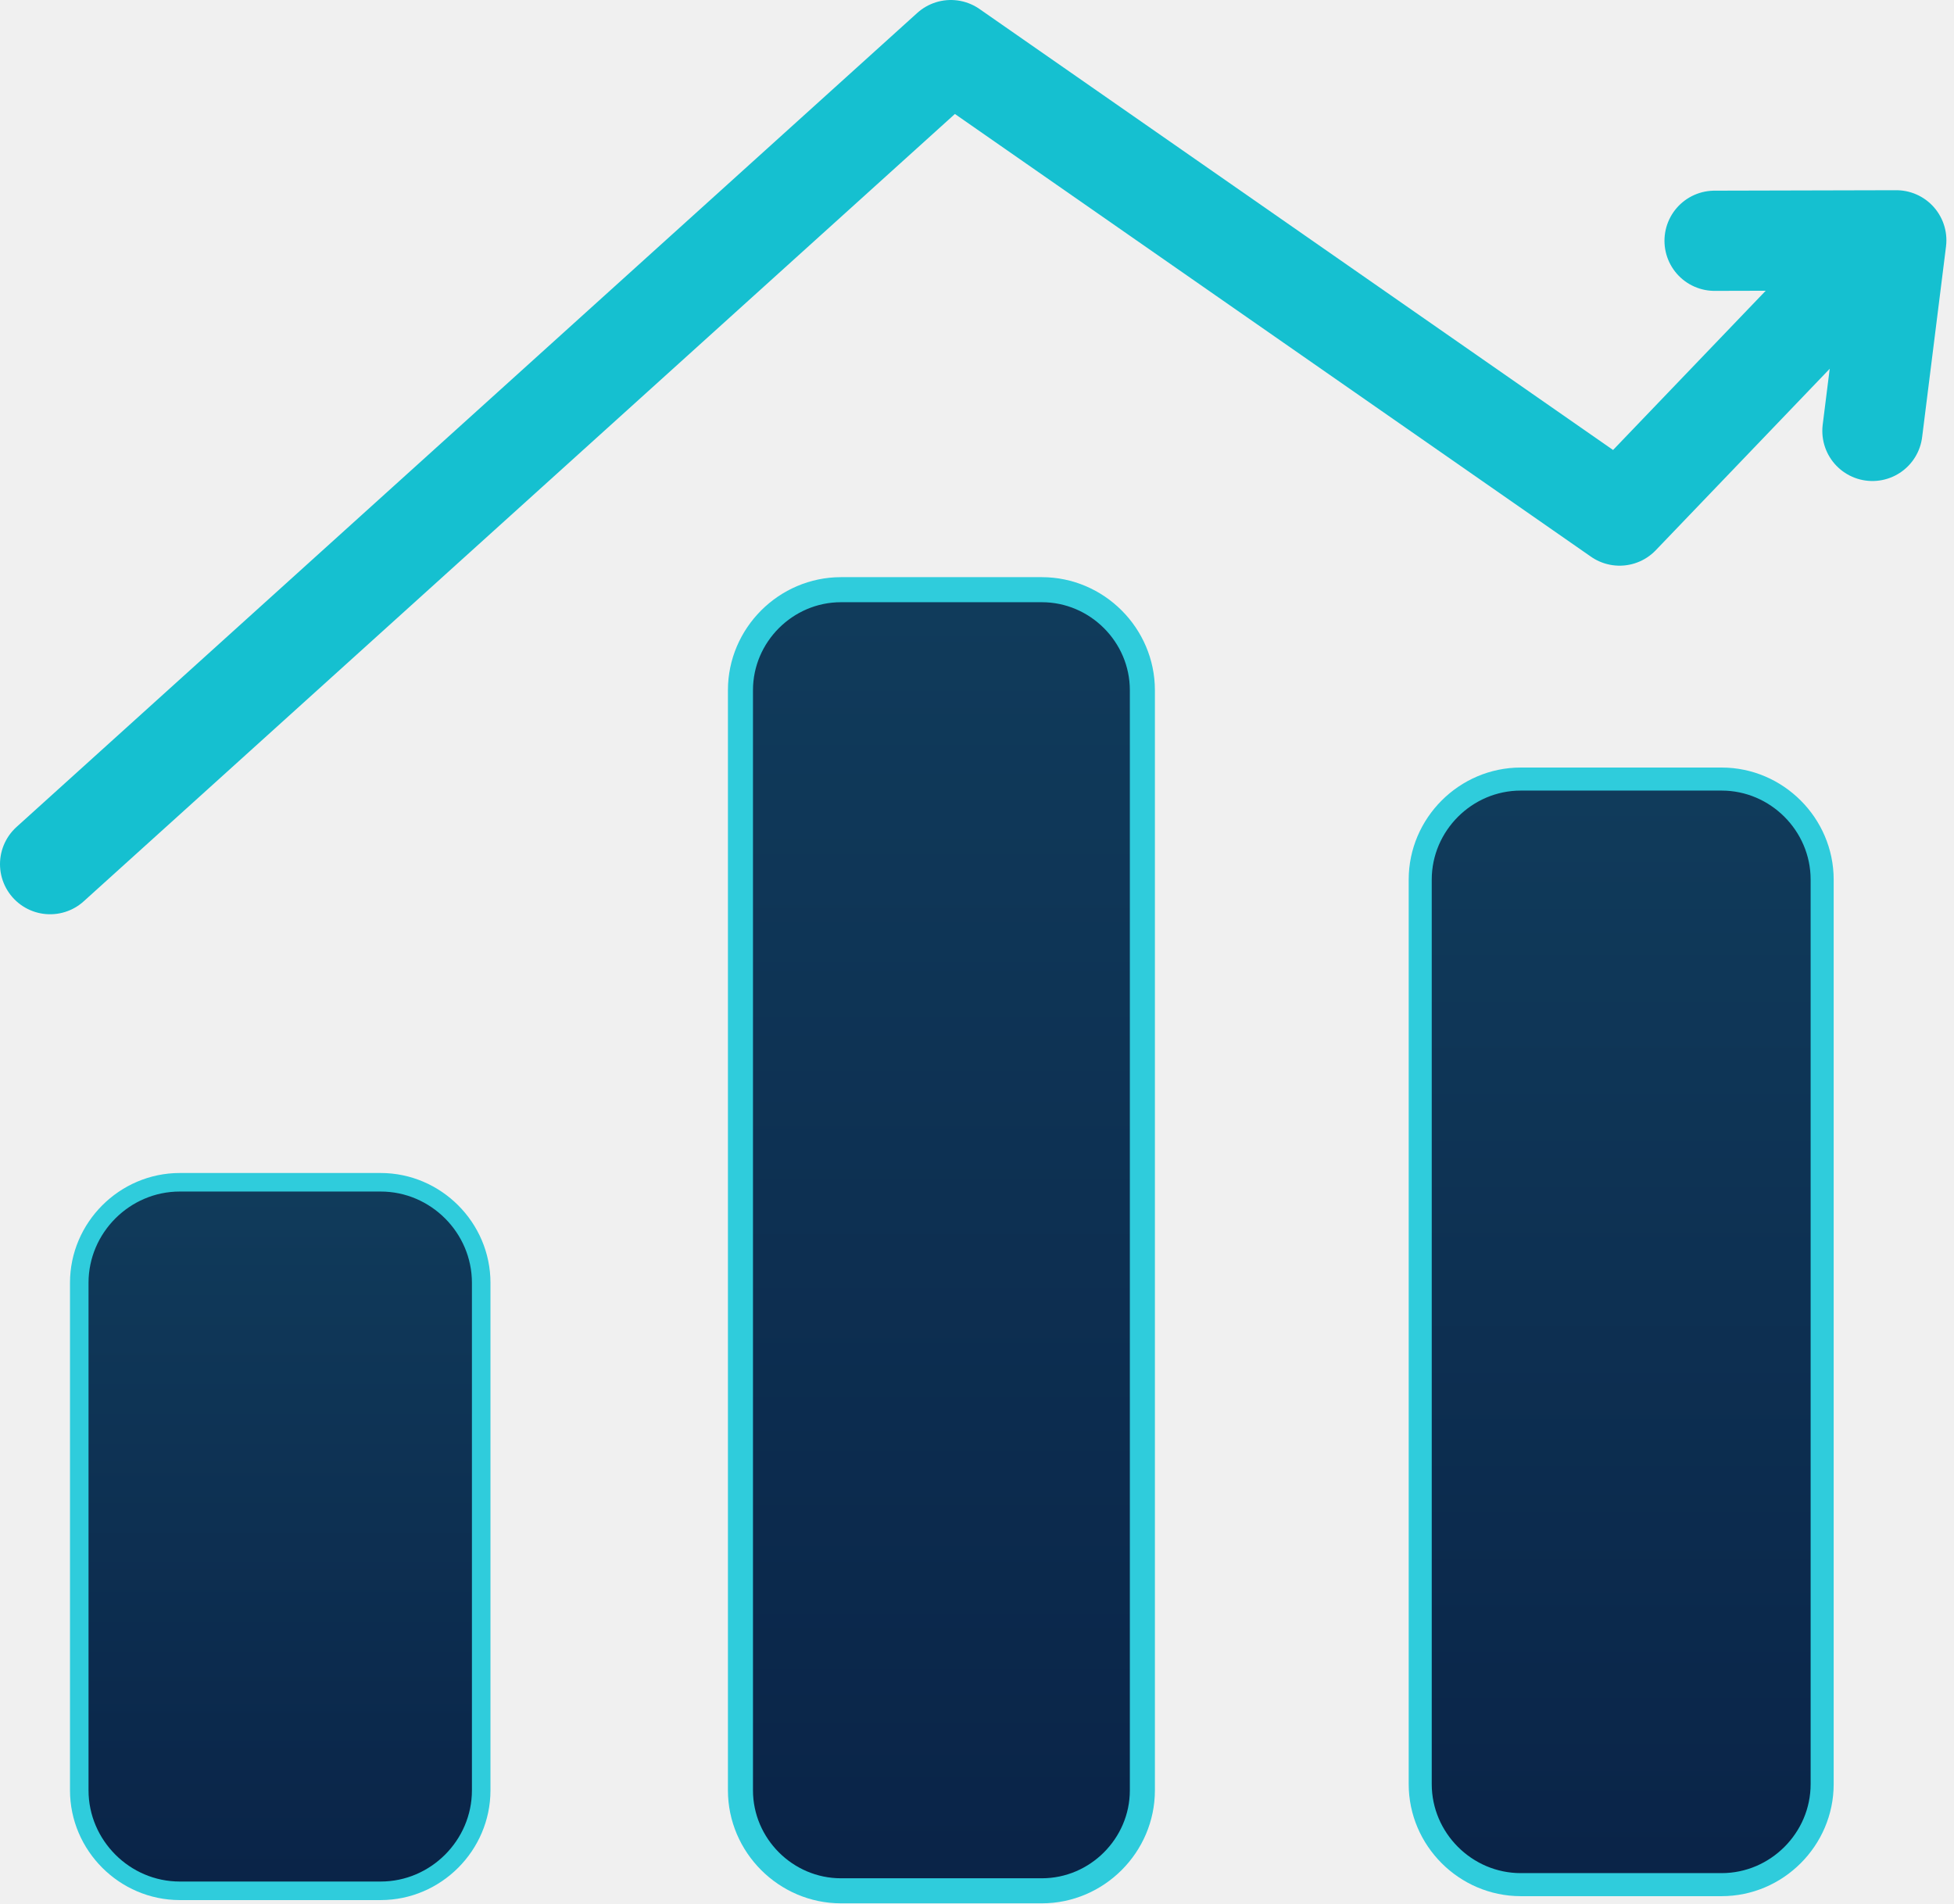
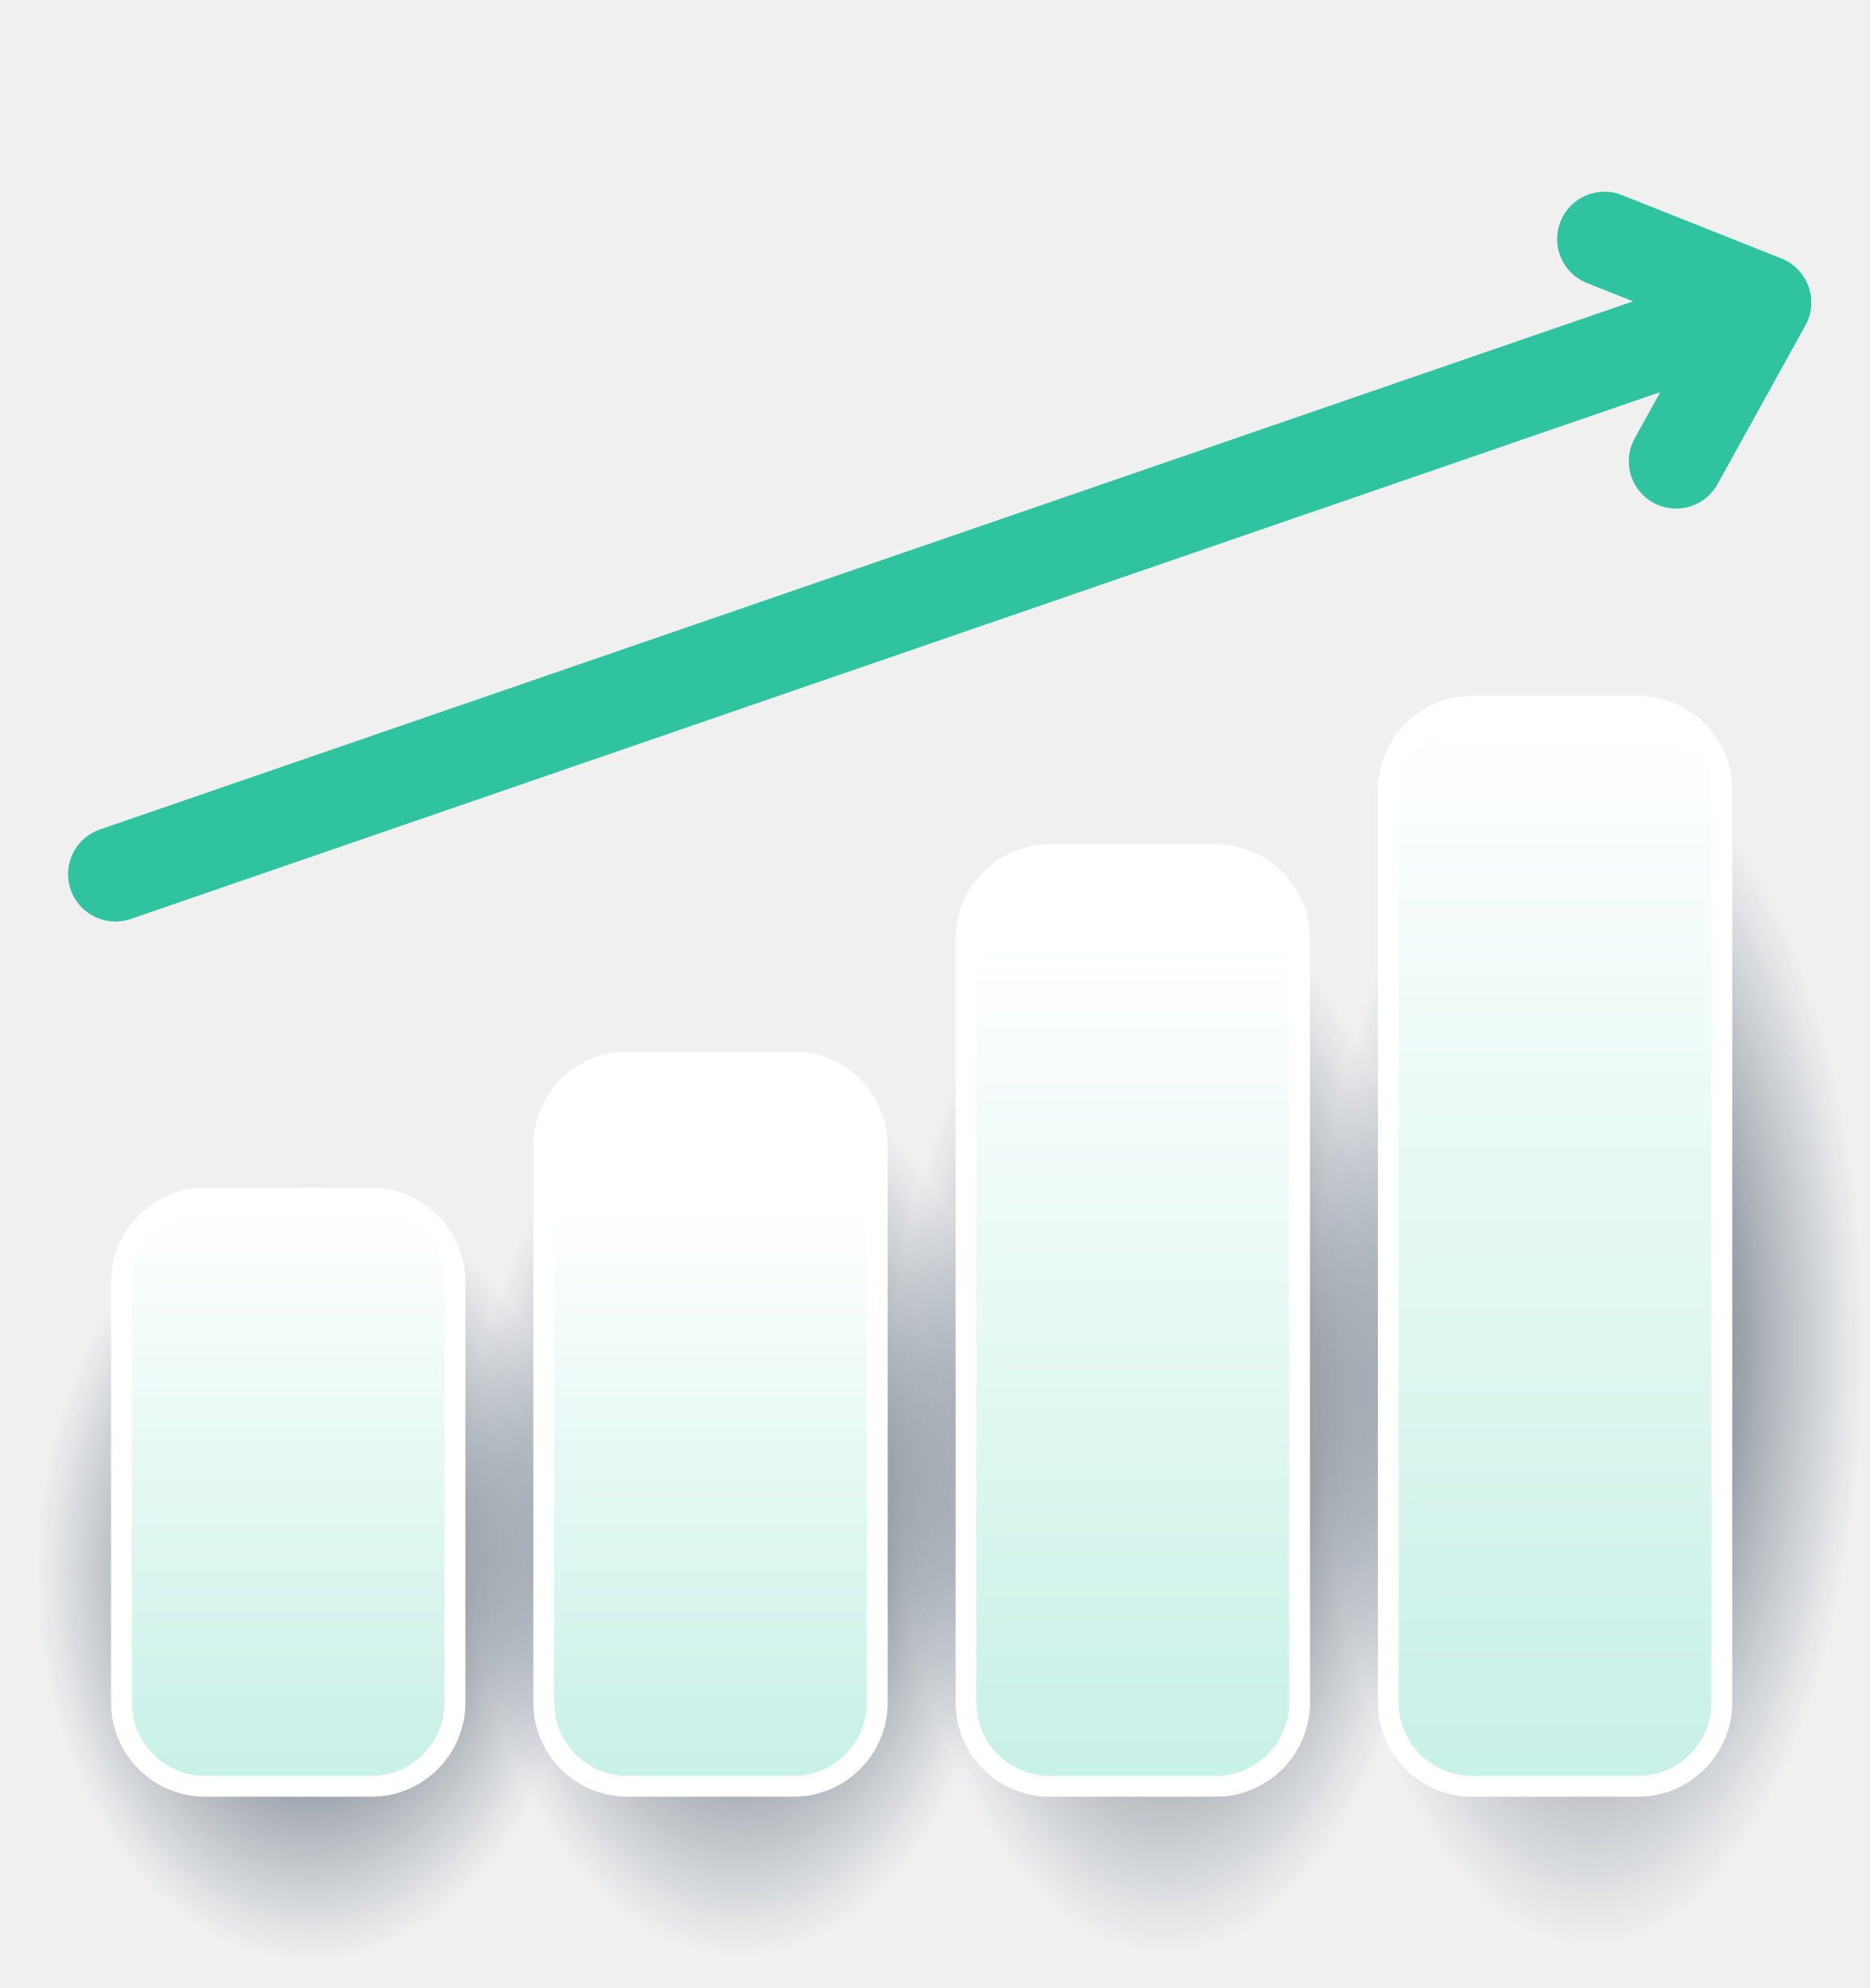
- <svg xmlns="http://www.w3.org/2000/svg" width="100%" height="100%" viewBox="0 0 156 152" version="1.1" xml:space="preserve" style="fill-rule:evenodd;clip-rule:evenodd;stroke-linecap:square;stroke-linejoin:round;stroke-miterlimit:1.5;">
-   <path d="M38.417,102.409C38.415,98.009 34.795,94.389 30.395,94.387L14.35,94.387C9.95,94.389 6.33,98.009 6.328,102.409L6.328,142.931C6.33,147.331 9.95,150.951 14.35,150.953L30.395,150.953C34.795,150.951 38.415,147.331 38.417,142.931L38.417,102.409Z" style="fill:url(#_Linear1);stroke:url(#_Linear2);stroke-width:1.48px;" />
-   <path d="M91.203,55.1C91.201,50.7 87.581,47.08 83.181,47.078L67.137,47.078C62.737,47.08 59.117,50.7 59.115,55.1L59.115,142.931C59.117,147.331 62.737,150.951 67.137,150.953L83.181,150.953C87.581,150.951 91.201,147.331 91.203,142.931L91.203,55.1Z" style="fill:url(#_Linear3);stroke:url(#_Linear4);stroke-width:2px;" />
-   <path d="M145.474,70.219C145.472,65.819 141.852,62.199 137.452,62.197L121.408,62.197C117.008,62.199 113.388,65.819 113.385,70.219L113.385,142.439C113.387,146.839 117.008,150.459 121.408,150.461L137.452,150.461C141.852,150.459 145.472,146.839 145.474,142.439L145.474,70.219Z" style="fill:url(#_Linear5);stroke:url(#_Linear6);stroke-width:1.84px;" />
-   <path d="M136.885,19.222L151.393,19.186L149.487,34.402" style="fill:none;stroke:rgb(21,192,208);stroke-width:8px;stroke-linecap:round;" />
-   <path d="M4,68.99L75.913,4L129.302,41.161L147.026,22.672" style="fill:none;stroke:rgb(21,192,208);stroke-width:8px;stroke-linecap:round;" />
+ <svg xmlns="http://www.w3.org/2000/svg" viewBox="0 0 158 168" xml:space="preserve" style="fill-rule:evenodd;clip-rule:evenodd;stroke-linejoin:round;stroke-miterlimit:2">
+   <g id="bars">
+     <g id="shadows">
+       <path d="M49.979,108.521c0,-6.516 -5.291,-11.807 -11.807,-11.807l-23.614,0c-6.517,0 -11.807,5.291 -11.807,11.807l0,47.345c0,6.517 5.29,11.807 11.807,11.807l23.614,0c6.516,0 11.807,-5.29 11.807,-11.807l0,-47.345Z" style="fill:url(#_bnusdRadial91);" />
+       <path d="M86.228,99.274c-0,-7.535 -5.291,-13.653 -11.807,-13.653l-23.614,0c-6.517,0 -11.807,6.118 -11.807,13.653l-0,54.746c-0,7.536 5.29,13.653 11.807,13.653l23.614,-0c6.516,-0 11.807,-6.117 11.807,-13.653l-0,-54.746Z" style="fill:url(#_bnusdRadial92);" />
+       <path d="M122.218,87.016c-0,-8.885 -5.291,-16.1 -11.807,-16.1l-23.614,0c-6.517,0 -11.807,7.215 -11.807,16.1l-0,64.557c-0,8.887 5.29,16.1 11.807,16.1l23.614,0c6.516,0 11.807,-7.213 11.807,-16.1l-0,-64.557Z" style="fill:url(#_bnusdRadial93);" />
+       <path d="M158.15,76.332c-0,-10.062 -5.291,-18.232 -11.807,-18.232l-23.614,0c-6.517,0 -11.807,8.17 -11.807,18.232l-0,73.109c-0,10.063 5.29,18.232 11.807,18.232l23.614,-0c6.516,-0 11.807,-8.169 11.807,-18.232l-0,-73.109Z" style="fill:url(#_bnusdRadial94);" />
+     </g>
+     <path d="M74.148,96.789c-0.002,-3.865 -3.182,-7.046 -7.048,-7.047l-14.096,-0c-3.866,0.001 -7.046,3.182 -7.048,7.047l0,47.116c0.002,3.866 3.182,7.046 7.048,7.048l14.096,0c3.866,-0.002 7.046,-3.182 7.048,-7.048l-0,-47.116Z" style="fill:url(#_bnusdLinear95);stroke:white;stroke-width:1.76px;" />
+     <path d="M38.456,108.305c-0.001,-3.866 -3.182,-7.046 -7.047,-7.048l-14.097,0c-3.865,0.002 -7.046,3.182 -7.047,7.048l-0,35.6c0.001,3.866 3.182,7.046 7.047,7.048l14.097,0c3.865,-0.002 7.046,-3.182 7.047,-7.048l0,-35.6Z" style="fill:url(#_bnusdLinear96);stroke:white;stroke-width:1.76px;" />
+     <path d="M109.84,79.279c-0.002,-3.866 -3.183,-7.046 -7.048,-7.048l-14.096,0c-3.866,0.002 -7.046,3.182 -7.048,7.048l-0,64.626c0.002,3.866 3.182,7.046 7.048,7.048l14.096,0c3.865,-0.002 7.046,-3.182 7.048,-7.048l-0,-64.626Z" style="fill:url(#_bnusdLinear97);stroke:white;stroke-width:1.76px;" />
+     <path d="M145.53,66.742c-0.001,-3.866 -3.182,-7.046 -7.047,-7.048l-14.096,0c-3.865,0.002 -7.046,3.182 -7.047,7.048l-0,77.163c0.001,3.866 3.182,7.046 7.047,7.048l14.096,0c3.865,-0.002 7.046,-3.182 7.047,-7.048l0,-77.163Z" style="fill:url(#_bnusdLinear98);stroke:white;stroke-width:1.76px;" />
+   </g>
+   <path d="M135.611,20.201l13.482,5.36l-7.425,13.417" style="fill:none;stroke:#30C3A0;stroke-width:8px;stroke-linecap:round;" />
+   <path d="M9.754,73.876l137.272,-47.28" style="fill:none;stroke:#30C3A0;stroke-width:8px;stroke-linecap:round;" />
  <defs>
-     <linearGradient id="_Linear1" x1="0" y1="0" x2="1" y2="0" gradientUnits="userSpaceOnUse" gradientTransform="matrix(-8.80529e-15,54.7551,-54.7551,-8.80529e-15,24.3062,95.0145)">
-       <stop offset="0" style="stop-color:rgb(16,59,91);stop-opacity:1" />
-       <stop offset="1" style="stop-color:rgb(10,36,72);stop-opacity:1" />
+     <radialGradient id="_bnusdRadial91" cx="0" cy="0" r="1" gradientUnits="userSpaceOnUse" gradientTransform="matrix(23.1947,0,0,32.885,26.255,132.801)">
+       <stop offset="0" style="stop-color:#000;stop-opacity:0.8" />
+       <stop offset="1" style="stop-color:#0C2B4D;stop-opacity:0" />
+     </radialGradient>
+     <radialGradient id="_bnusdRadial92" cx="0" cy="0" r="1" gradientUnits="userSpaceOnUse" gradientTransform="matrix(23.1947,0,0,38.0257,62.5039,127.35)">
+       <stop offset="0" style="stop-color:#000;stop-opacity:0.8" />
+       <stop offset="1" style="stop-color:#0C2B4D;stop-opacity:0" />
+     </radialGradient>
+     <radialGradient id="_bnusdRadial93" cx="0" cy="0" r="1" gradientUnits="userSpaceOnUse" gradientTransform="matrix(23.1947,0,0,44.8407,98.4938,120.123)">
+       <stop offset="0" style="stop-color:#000;stop-opacity:0.8" />
+       <stop offset="1" style="stop-color:#0C2B4D;stop-opacity:0" />
+     </radialGradient>
+     <radialGradient id="_bnusdRadial94" cx="0" cy="0" r="1" gradientUnits="userSpaceOnUse" gradientTransform="matrix(23.1947,0,0,50.7801,134.426,113.825)">
+       <stop offset="0" style="stop-color:#000;stop-opacity:0.8" />
+       <stop offset="1" style="stop-color:#0C2B4D;stop-opacity:0" />
+     </radialGradient>
+     <linearGradient id="_bnusdLinear95" x1="0" y1="0" x2="1" y2="0" gradientUnits="userSpaceOnUse" gradientTransform="matrix(-7.73583e-15,48.1048,-48.1048,-7.73583e-15,61.751,101.809)">
+       <stop offset="0" style="stop-color:white;stop-opacity:1" />
+       <stop offset="1" style="stop-color:#C8F1E7;stop-opacity:1" />
    </linearGradient>
-     <linearGradient id="_Linear2" x1="0" y1="0" x2="1" y2="0" gradientUnits="userSpaceOnUse" gradientTransform="matrix(104.296,0,0,104.296,23.632,85.002)">
-       <stop offset="0" style="stop-color:rgb(47,204,220);stop-opacity:1" />
-       <stop offset="1" style="stop-color:rgb(47,204,220);stop-opacity:1" />
+     <linearGradient id="_bnusdLinear96" x1="0" y1="0" x2="1" y2="0" gradientUnits="userSpaceOnUse" gradientTransform="matrix(-7.73583e-15,48.1048,-48.1048,-7.73583e-15,26.0593,101.809)">
+       <stop offset="0" style="stop-color:white;stop-opacity:1" />
+       <stop offset="1" style="stop-color:#C8F1E7;stop-opacity:1" />
    </linearGradient>
-     <linearGradient id="_Linear3" x1="0" y1="0" x2="1" y2="0" gradientUnits="userSpaceOnUse" gradientTransform="matrix(-1.61695e-14,100.549,-100.549,-1.61695e-14,77.0927,48.2303)">
-       <stop offset="0" style="stop-color:rgb(16,59,91);stop-opacity:1" />
-       <stop offset="1" style="stop-color:rgb(10,36,72);stop-opacity:1" />
+     <linearGradient id="_bnusdLinear97" x1="0" y1="0" x2="1" y2="0" gradientUnits="userSpaceOnUse" gradientTransform="matrix(4.3146e-15,70.4627,-70.4627,4.3146e-15,97.4426,79.4506)">
+       <stop offset="0" style="stop-color:white;stop-opacity:1" />
+       <stop offset="1" style="stop-color:#C8F1E7;stop-opacity:1" />
    </linearGradient>
-     <linearGradient id="_Linear4" x1="0" y1="0" x2="1" y2="0" gradientUnits="userSpaceOnUse" gradientTransform="matrix(104.296,0,0,104.296,23.632,85.002)">
-       <stop offset="0" style="stop-color:rgb(47,204,220);stop-opacity:1" />
-       <stop offset="1" style="stop-color:rgb(47,204,220);stop-opacity:1" />
-     </linearGradient>
-     <linearGradient id="_Linear5" x1="0" y1="0" x2="1" y2="0" gradientUnits="userSpaceOnUse" gradientTransform="matrix(5.23159e-15,85.4383,-85.4383,5.23159e-15,131.363,63.1762)">
-       <stop offset="0" style="stop-color:rgb(16,59,91);stop-opacity:1" />
-       <stop offset="1" style="stop-color:rgb(10,36,72);stop-opacity:1" />
-     </linearGradient>
-     <linearGradient id="_Linear6" x1="0" y1="0" x2="1" y2="0" gradientUnits="userSpaceOnUse" gradientTransform="matrix(104.296,0,0,104.296,23.632,85.002)">
-       <stop offset="0" style="stop-color:rgb(47,204,220);stop-opacity:1" />
-       <stop offset="1" style="stop-color:rgb(47,204,220);stop-opacity:1" />
+     <linearGradient id="_bnusdLinear98" x1="0" y1="0" x2="1" y2="0" gradientUnits="userSpaceOnUse" gradientTransform="matrix(-1.42056e-14,88.3367,-88.3367,-1.42056e-14,133.134,60.7066)">
+       <stop offset="0" style="stop-color:white;stop-opacity:1" />
+       <stop offset="1" style="stop-color:#C8F1E7;stop-opacity:1" />
    </linearGradient>
  </defs>
+   <style>
+         #bars path,
+         svg:hover #bars #shadows path {
+             transform: scaleY(1);
+             transition: all 0.5s ease;
+             transform-origin: center 90%;
+         }
+         svg:hover #bars path {
+             transform: scaleY(1.1); 
+             transition: all 0.5s ease;
+         }
+         svg:hover #bars #shadows path {
+             transform: scale(0.9); 
+             transition: all 0.5s ease;
+         }
+    </style>
</svg>
